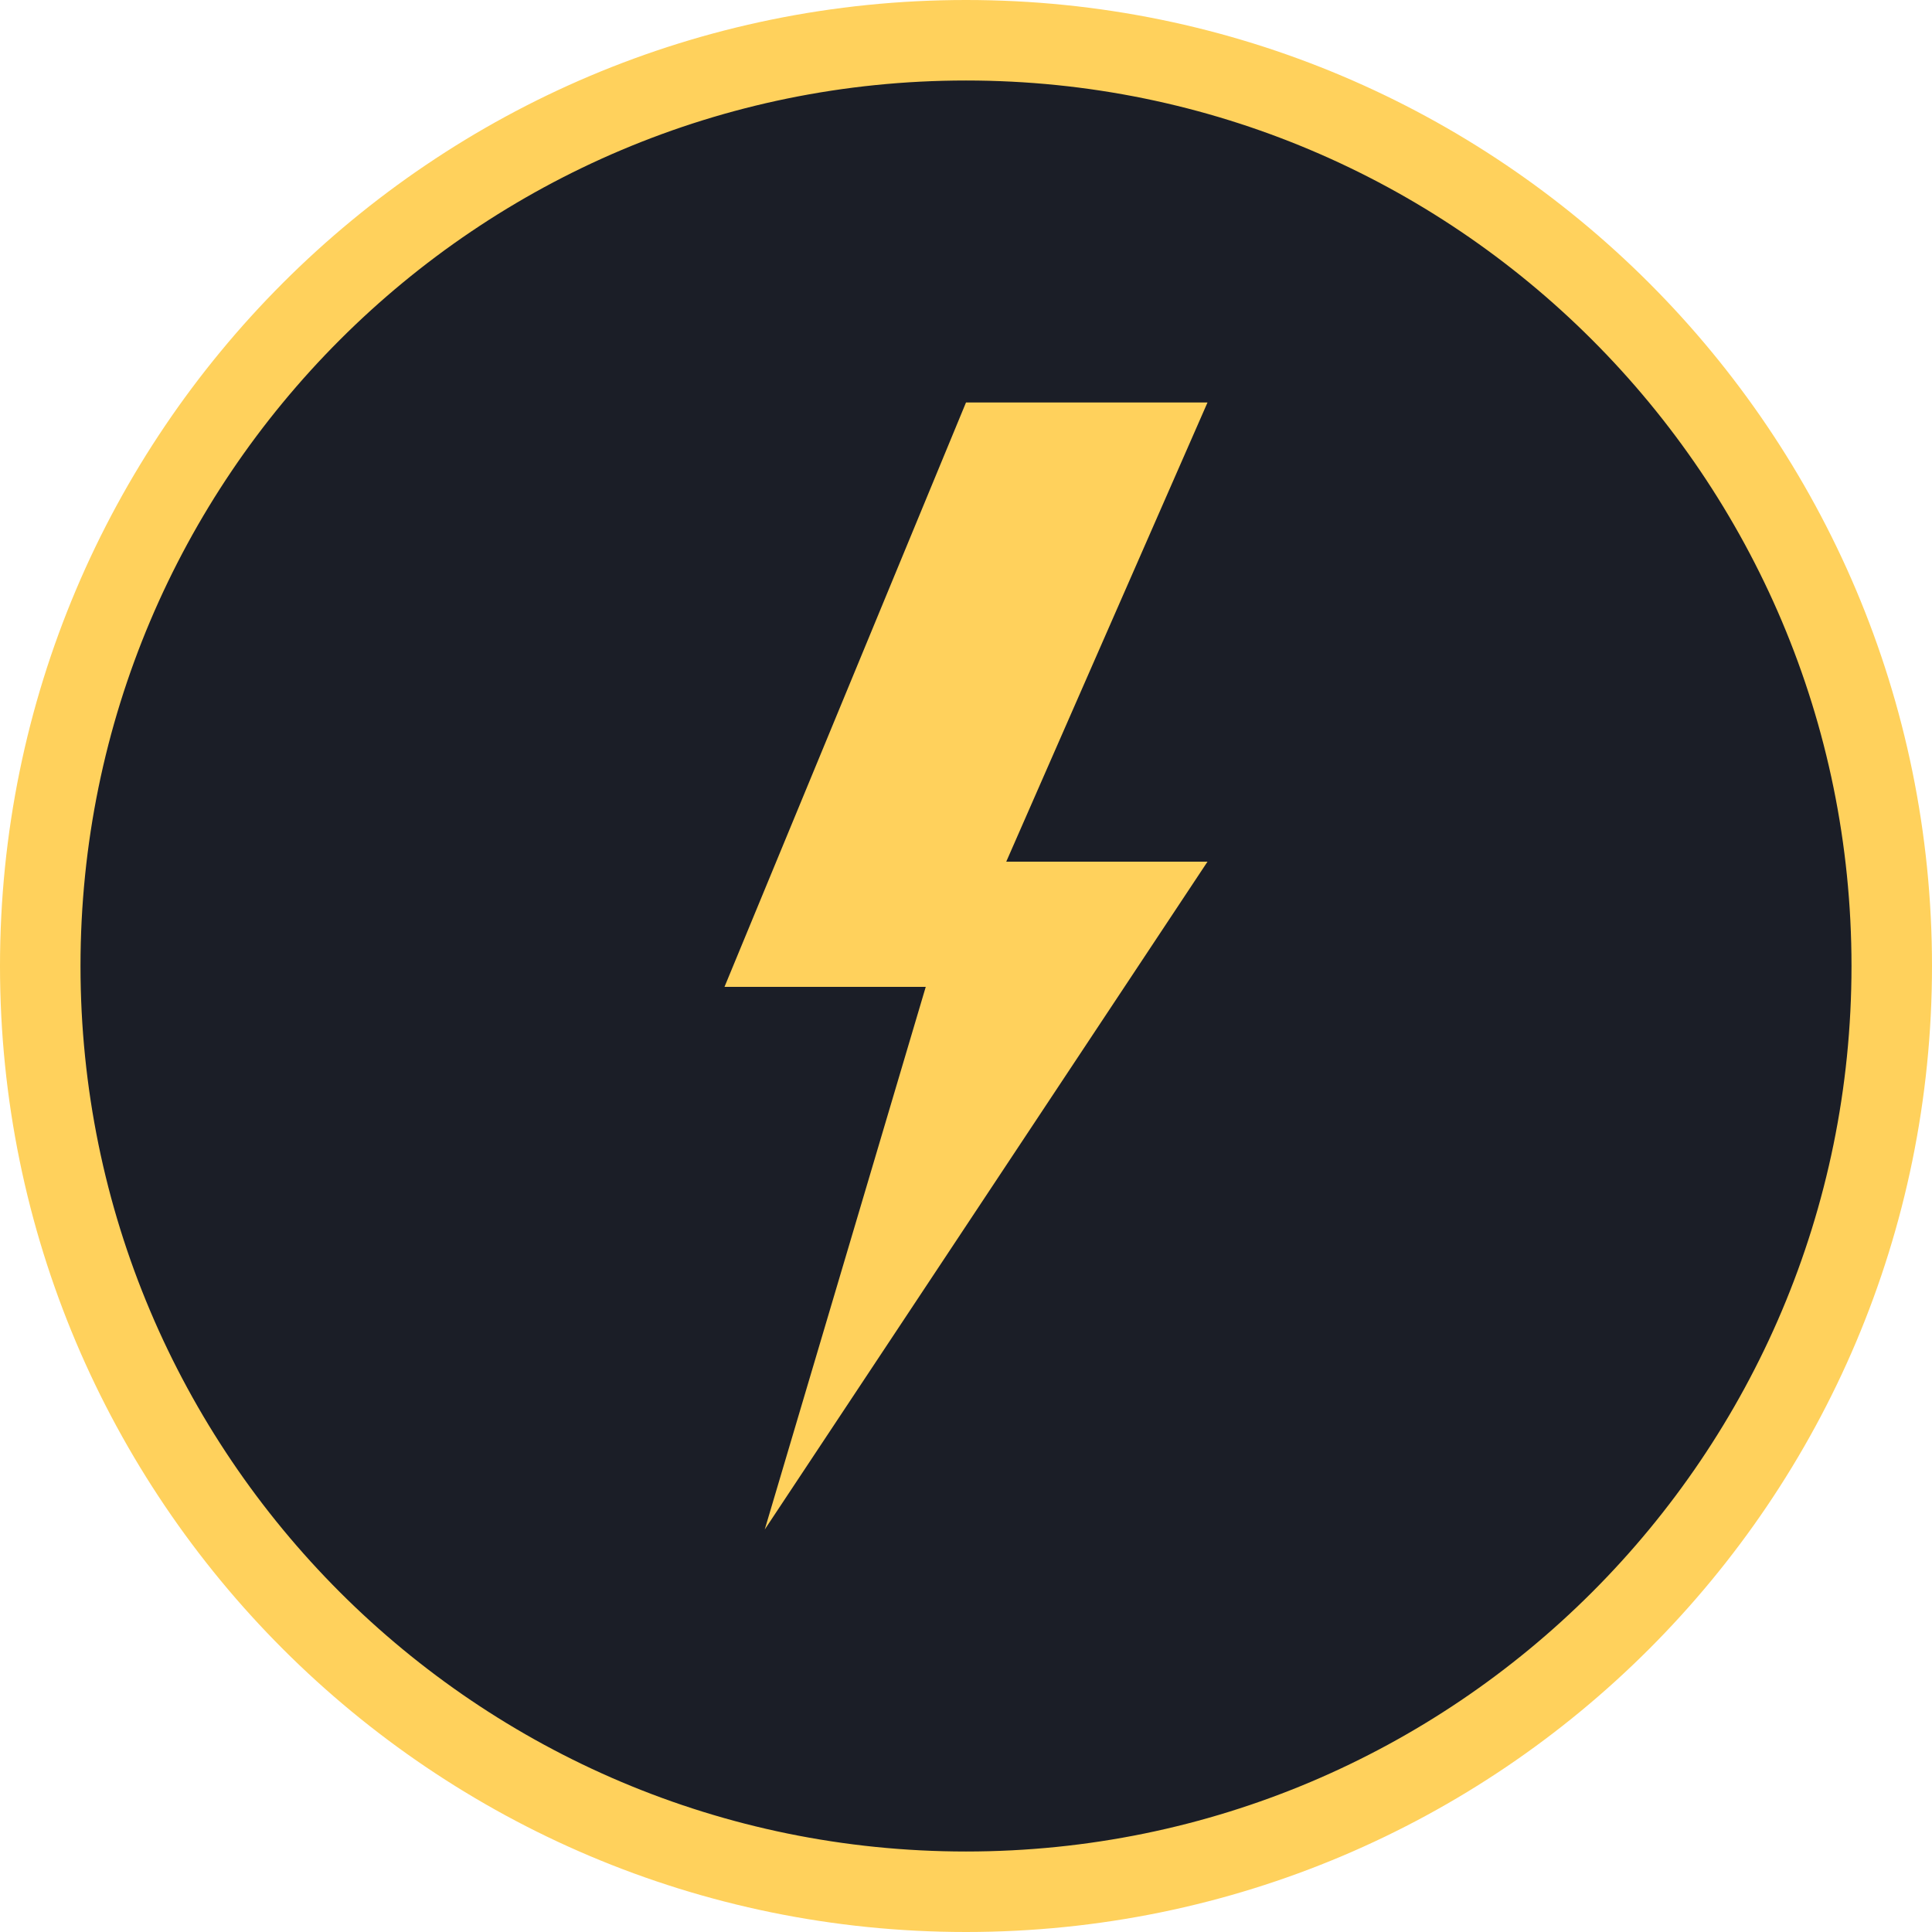
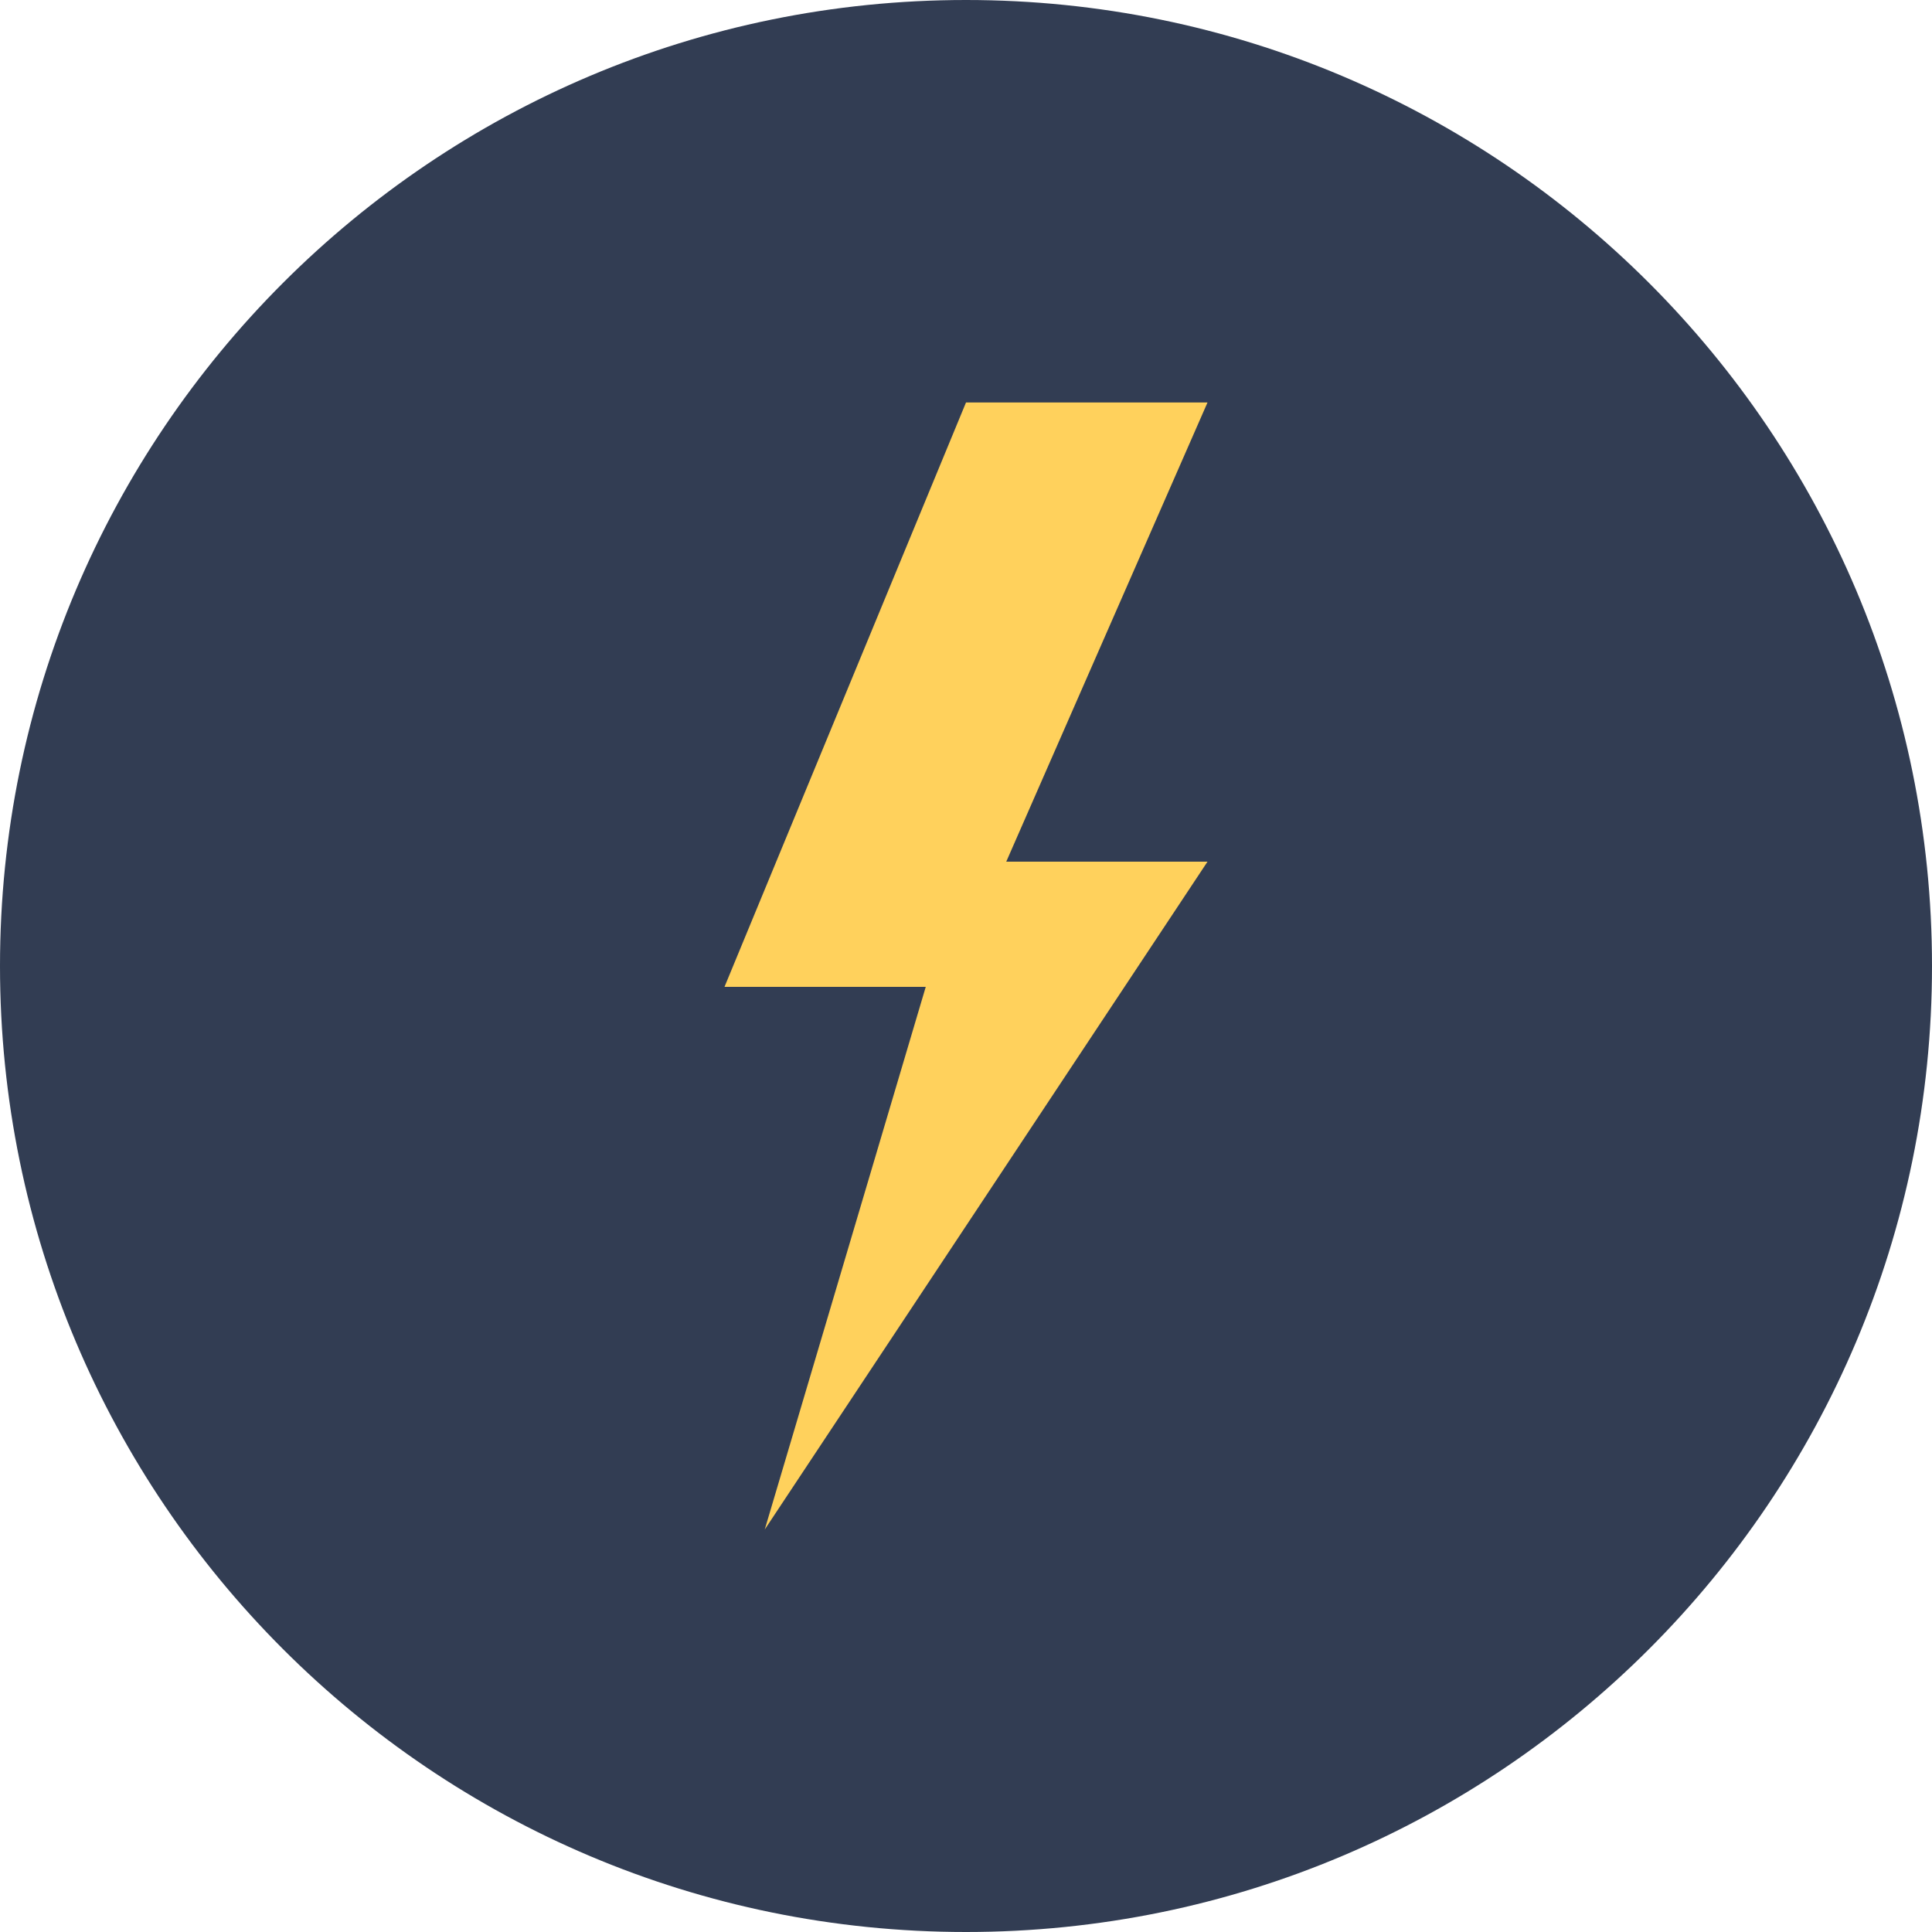
<svg xmlns="http://www.w3.org/2000/svg" width="24" height="24" viewBox="0 0 24 24" fill="none">
-   <circle cx="12" cy="12" r="11.5" fill="#1B1E27" stroke="#FFD15C" />
+   <path d="M24 12C24 18.627 18.627 24 12 24C5.373 24 0 18.627 0 12C0 5.373 5.373 0 12 0C18.627 0 24 5.373 24 12Z" fill="#323D53" />
  <path d="M11.5 12.259L9.5 19L15 10.704H12.5L15 5H12L9 12.259H11.5Z" fill="#FFD15C" />
</svg>
